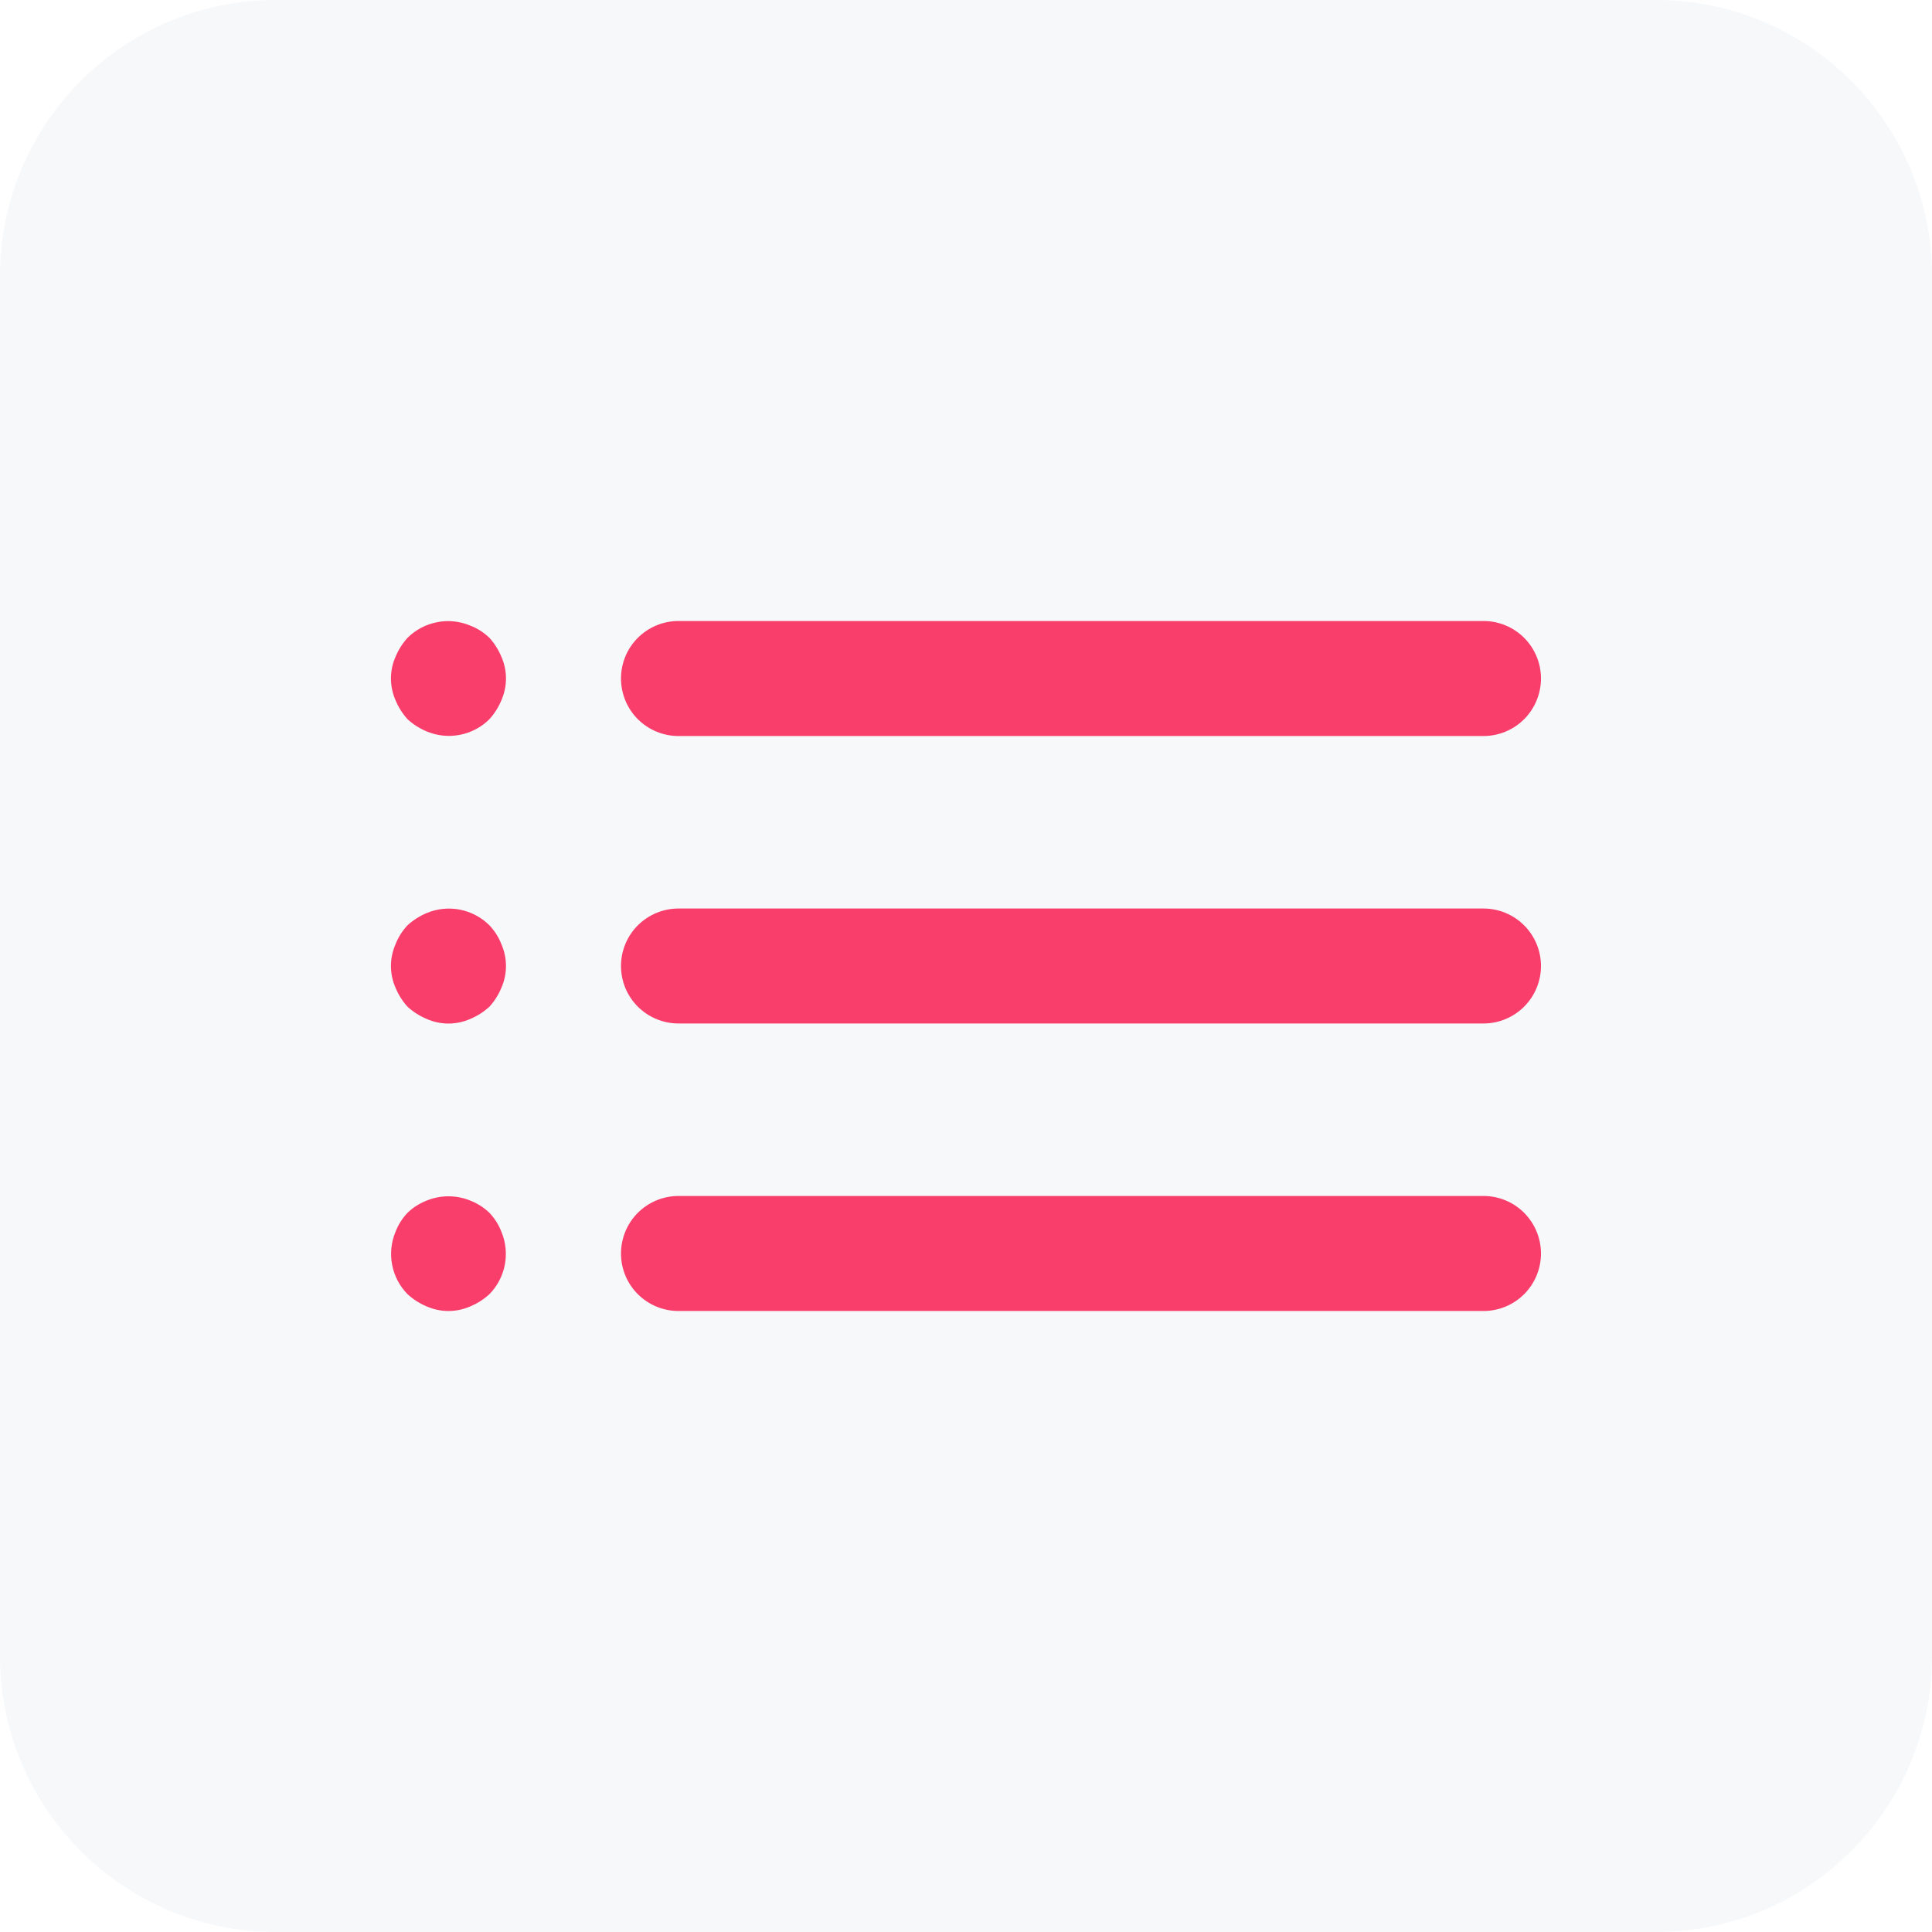
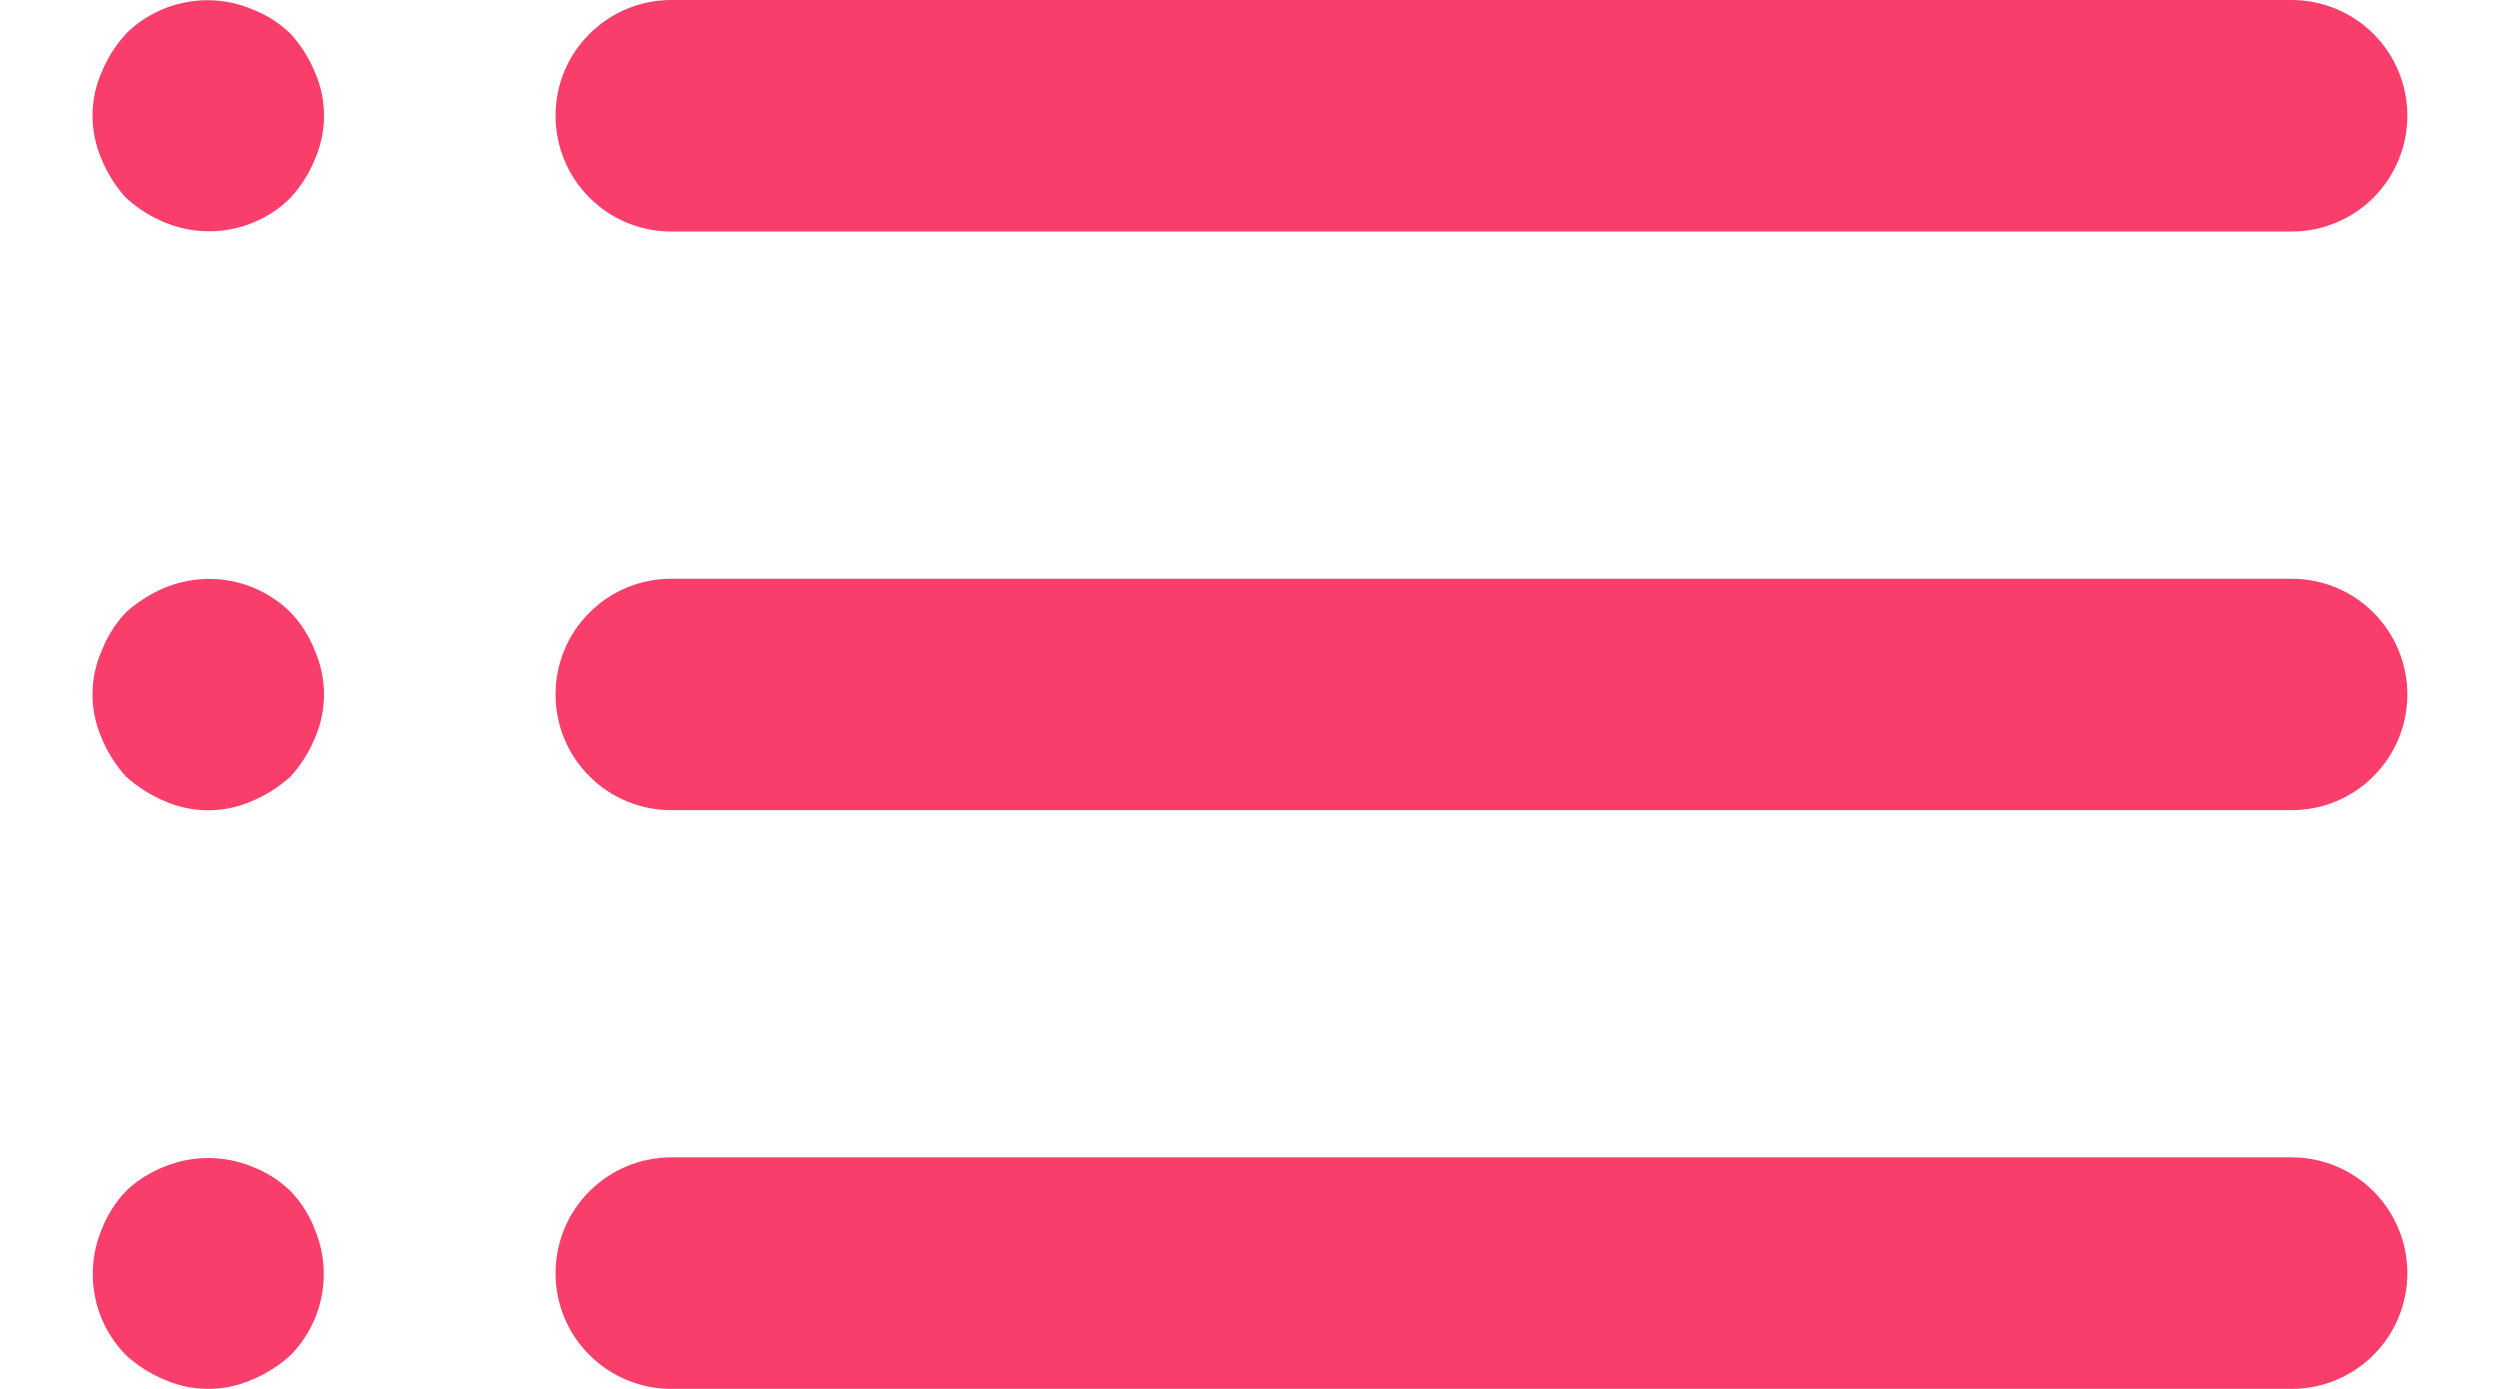
- <svg xmlns="http://www.w3.org/2000/svg" width="28" height="28" viewBox="0 0 28 28" fill="none">
-   <rect width="28" height="28" rx="4" fill="#F6F8FA" />
-   <path d="M7.091 17.575C7.012 17.499 6.918 17.44 6.816 17.4C6.613 17.317 6.386 17.317 6.183 17.4C6.081 17.44 5.987 17.499 5.908 17.575C5.832 17.654 5.773 17.748 5.733 17.85C5.669 18.002 5.652 18.169 5.683 18.331C5.714 18.492 5.792 18.641 5.908 18.758C5.989 18.832 6.082 18.891 6.183 18.933C6.283 18.977 6.39 19 6.5 19C6.609 19 6.716 18.977 6.816 18.933C6.917 18.891 7.01 18.832 7.091 18.758C7.207 18.641 7.285 18.492 7.316 18.331C7.347 18.169 7.33 18.002 7.266 17.85C7.227 17.748 7.167 17.654 7.091 17.575ZM9.833 10.667H21.5C21.721 10.667 21.933 10.579 22.089 10.423C22.245 10.266 22.333 10.054 22.333 9.833C22.333 9.612 22.245 9.4 22.089 9.244C21.933 9.088 21.721 9 21.5 9H9.833C9.612 9 9.4 9.088 9.244 9.244C9.087 9.4 9 9.612 9 9.833C9 10.054 9.087 10.266 9.244 10.423C9.4 10.579 9.612 10.667 9.833 10.667ZM7.091 13.408C6.974 13.293 6.825 13.214 6.664 13.183C6.502 13.152 6.335 13.169 6.183 13.233C6.082 13.275 5.989 13.335 5.908 13.408C5.832 13.488 5.773 13.581 5.733 13.683C5.689 13.783 5.666 13.891 5.666 14C5.666 14.109 5.689 14.217 5.733 14.317C5.775 14.418 5.834 14.511 5.908 14.592C5.989 14.665 6.082 14.725 6.183 14.767C6.283 14.811 6.39 14.834 6.5 14.834C6.609 14.834 6.716 14.811 6.816 14.767C6.917 14.725 7.01 14.665 7.091 14.592C7.165 14.511 7.224 14.418 7.266 14.317C7.31 14.217 7.333 14.109 7.333 14C7.333 13.891 7.31 13.783 7.266 13.683C7.227 13.581 7.167 13.488 7.091 13.408ZM21.5 13.167H9.833C9.612 13.167 9.4 13.255 9.244 13.411C9.087 13.567 9 13.779 9 14C9 14.221 9.087 14.433 9.244 14.589C9.4 14.745 9.612 14.833 9.833 14.833H21.5C21.721 14.833 21.933 14.745 22.089 14.589C22.245 14.433 22.333 14.221 22.333 14C22.333 13.779 22.245 13.567 22.089 13.411C21.933 13.255 21.721 13.167 21.5 13.167ZM7.091 9.242C7.012 9.166 6.918 9.106 6.816 9.067C6.664 9.003 6.497 8.985 6.336 9.017C6.174 9.048 6.025 9.126 5.908 9.242C5.834 9.323 5.775 9.416 5.733 9.517C5.689 9.616 5.666 9.724 5.666 9.833C5.666 9.942 5.689 10.05 5.733 10.15C5.775 10.251 5.834 10.344 5.908 10.425C5.989 10.499 6.082 10.558 6.183 10.6C6.335 10.664 6.502 10.681 6.664 10.65C6.825 10.619 6.974 10.541 7.091 10.425C7.165 10.344 7.224 10.251 7.266 10.15C7.31 10.05 7.333 9.942 7.333 9.833C7.333 9.724 7.31 9.616 7.266 9.517C7.224 9.416 7.165 9.323 7.091 9.242ZM21.5 17.333H9.833C9.612 17.333 9.4 17.421 9.244 17.577C9.087 17.734 9 17.946 9 18.167C9 18.388 9.087 18.6 9.244 18.756C9.4 18.912 9.612 19 9.833 19H21.5C21.721 19 21.933 18.912 22.089 18.756C22.245 18.6 22.333 18.388 22.333 18.167C22.333 17.946 22.245 17.734 22.089 17.577C21.933 17.421 21.721 17.333 21.5 17.333Z" fill="#F93E6C" />
+ <svg xmlns="http://www.w3.org/2000/svg" width="18" height="10" viewBox="0 0 18 10" fill="none">
+   <path d="M2.091 8.575C2.012 8.499 1.919 8.44 1.816 8.4C1.613 8.317 1.386 8.317 1.183 8.4C1.081 8.44 0.987 8.499 0.908 8.575C0.832 8.654 0.773 8.748 0.733 8.85C0.669 9.002 0.652 9.169 0.683 9.331C0.714 9.492 0.792 9.641 0.908 9.758C0.989 9.832 1.082 9.891 1.183 9.933C1.283 9.977 1.39 10 1.5 10C1.609 10 1.716 9.977 1.816 9.933C1.917 9.891 2.01 9.832 2.091 9.758C2.207 9.641 2.285 9.492 2.316 9.331C2.347 9.169 2.33 9.002 2.266 8.85C2.227 8.748 2.167 8.654 2.091 8.575V8.575ZM4.833 1.667H16.5C16.721 1.667 16.933 1.579 17.089 1.423C17.245 1.266 17.333 1.054 17.333 0.833C17.333 0.612 17.245 0.4 17.089 0.244C16.933 0.088 16.721 0 16.5 0L4.833 0C4.612 0 4.4 0.088 4.244 0.244C4.087 0.4 4 0.612 4 0.833C4 1.054 4.087 1.266 4.244 1.423C4.4 1.579 4.612 1.667 4.833 1.667ZM2.091 4.408C1.974 4.293 1.825 4.214 1.664 4.183C1.502 4.152 1.335 4.17 1.183 4.233C1.082 4.276 0.989 4.335 0.908 4.408C0.832 4.488 0.773 4.581 0.733 4.683C0.689 4.783 0.666 4.891 0.666 5C0.666 5.109 0.689 5.217 0.733 5.317C0.775 5.418 0.834 5.511 0.908 5.592C0.989 5.665 1.082 5.724 1.183 5.767C1.283 5.811 1.39 5.834 1.5 5.834C1.609 5.834 1.716 5.811 1.816 5.767C1.917 5.724 2.01 5.665 2.091 5.592C2.165 5.511 2.224 5.418 2.266 5.317C2.31 5.217 2.333 5.109 2.333 5C2.333 4.891 2.31 4.783 2.266 4.683C2.227 4.581 2.167 4.488 2.091 4.408V4.408ZM16.5 4.167H4.833C4.612 4.167 4.4 4.254 4.244 4.411C4.087 4.567 4 4.779 4 5C4 5.221 4.087 5.433 4.244 5.589C4.4 5.746 4.612 5.833 4.833 5.833H16.5C16.721 5.833 16.933 5.746 17.089 5.589C17.245 5.433 17.333 5.221 17.333 5C17.333 4.779 17.245 4.567 17.089 4.411C16.933 4.254 16.721 4.167 16.5 4.167ZM2.091 0.242C2.012 0.166 1.919 0.106 1.816 0.067C1.664 0.003 1.497 -0.015 1.336 0.017C1.174 0.048 1.025 0.126 0.908 0.242C0.834 0.323 0.775 0.416 0.733 0.517C0.689 0.616 0.666 0.724 0.666 0.833C0.666 0.942 0.689 1.05 0.733 1.15C0.775 1.251 0.834 1.344 0.908 1.425C0.989 1.499 1.082 1.558 1.183 1.6C1.335 1.664 1.502 1.681 1.664 1.65C1.825 1.619 1.974 1.541 2.091 1.425C2.165 1.344 2.224 1.251 2.266 1.15C2.31 1.05 2.333 0.942 2.333 0.833C2.333 0.724 2.31 0.616 2.266 0.517C2.224 0.416 2.165 0.323 2.091 0.242V0.242ZM16.5 8.333H4.833C4.612 8.333 4.4 8.421 4.244 8.577C4.087 8.734 4 8.946 4 9.167C4 9.388 4.087 9.6 4.244 9.756C4.4 9.912 4.612 10 4.833 10H16.5C16.721 10 16.933 9.912 17.089 9.756C17.245 9.6 17.333 9.388 17.333 9.167C17.333 8.946 17.245 8.734 17.089 8.577C16.933 8.421 16.721 8.333 16.5 8.333Z" fill="#F93E6C" />
</svg>
